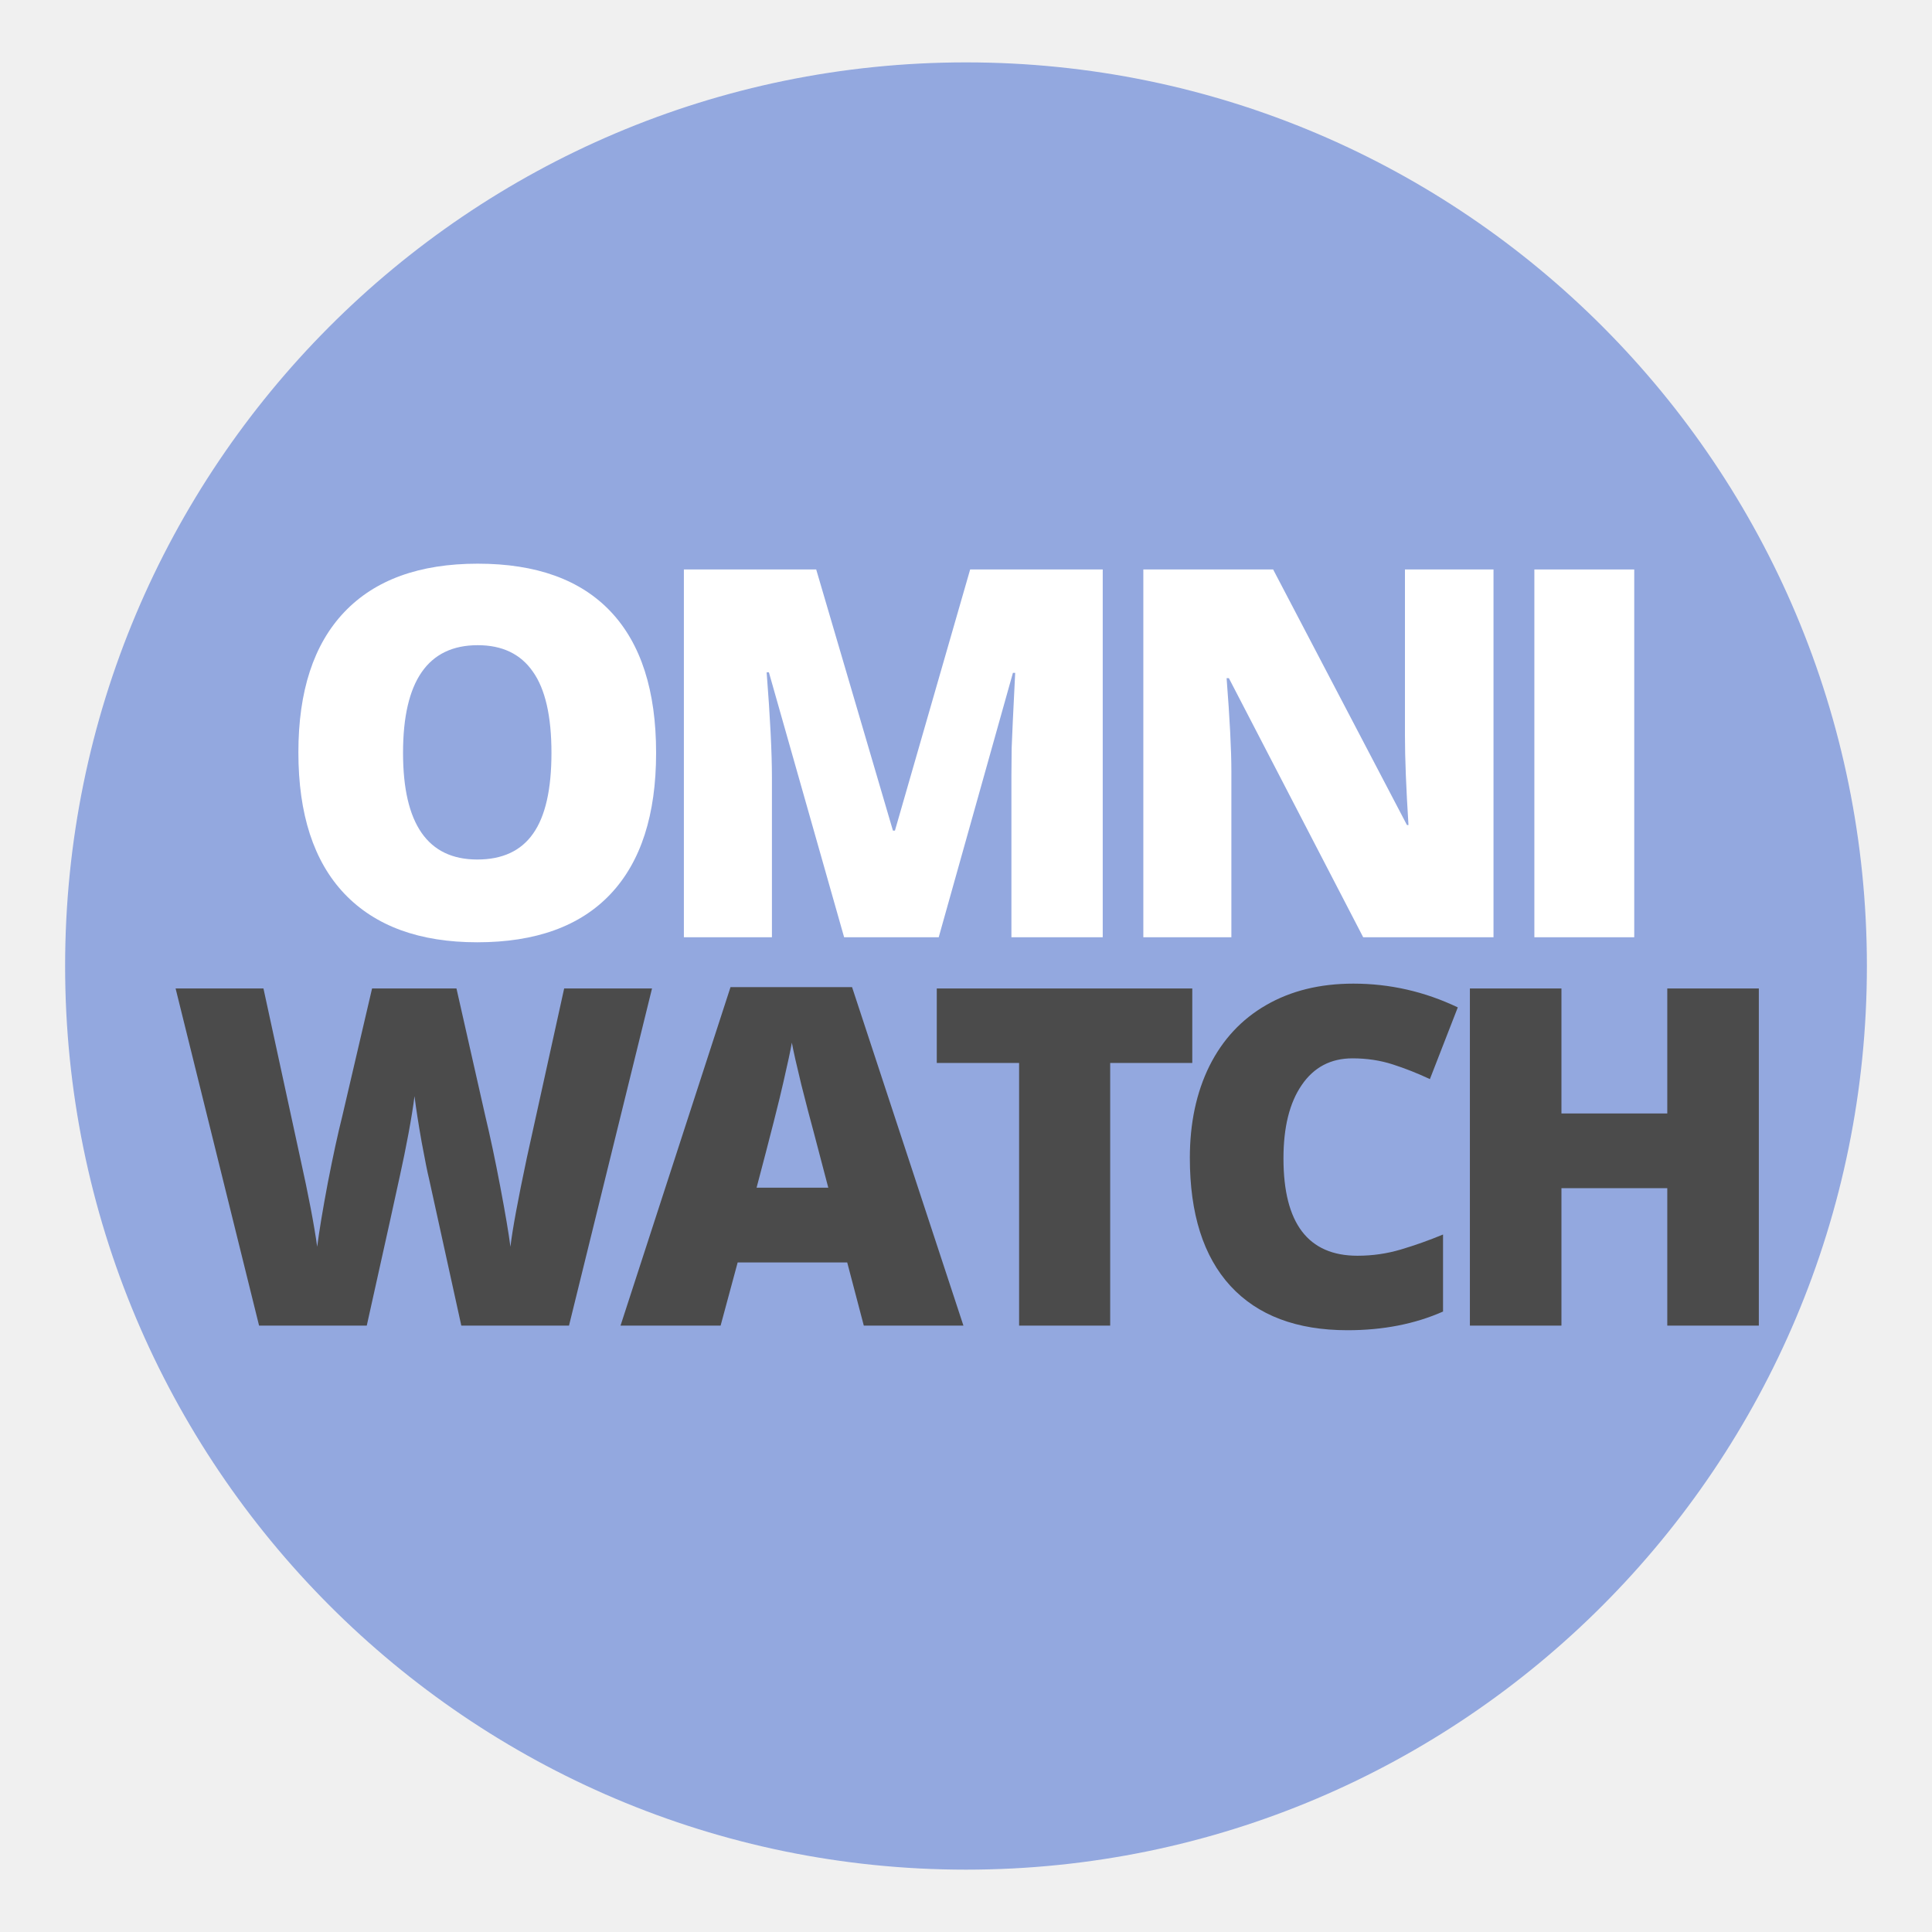
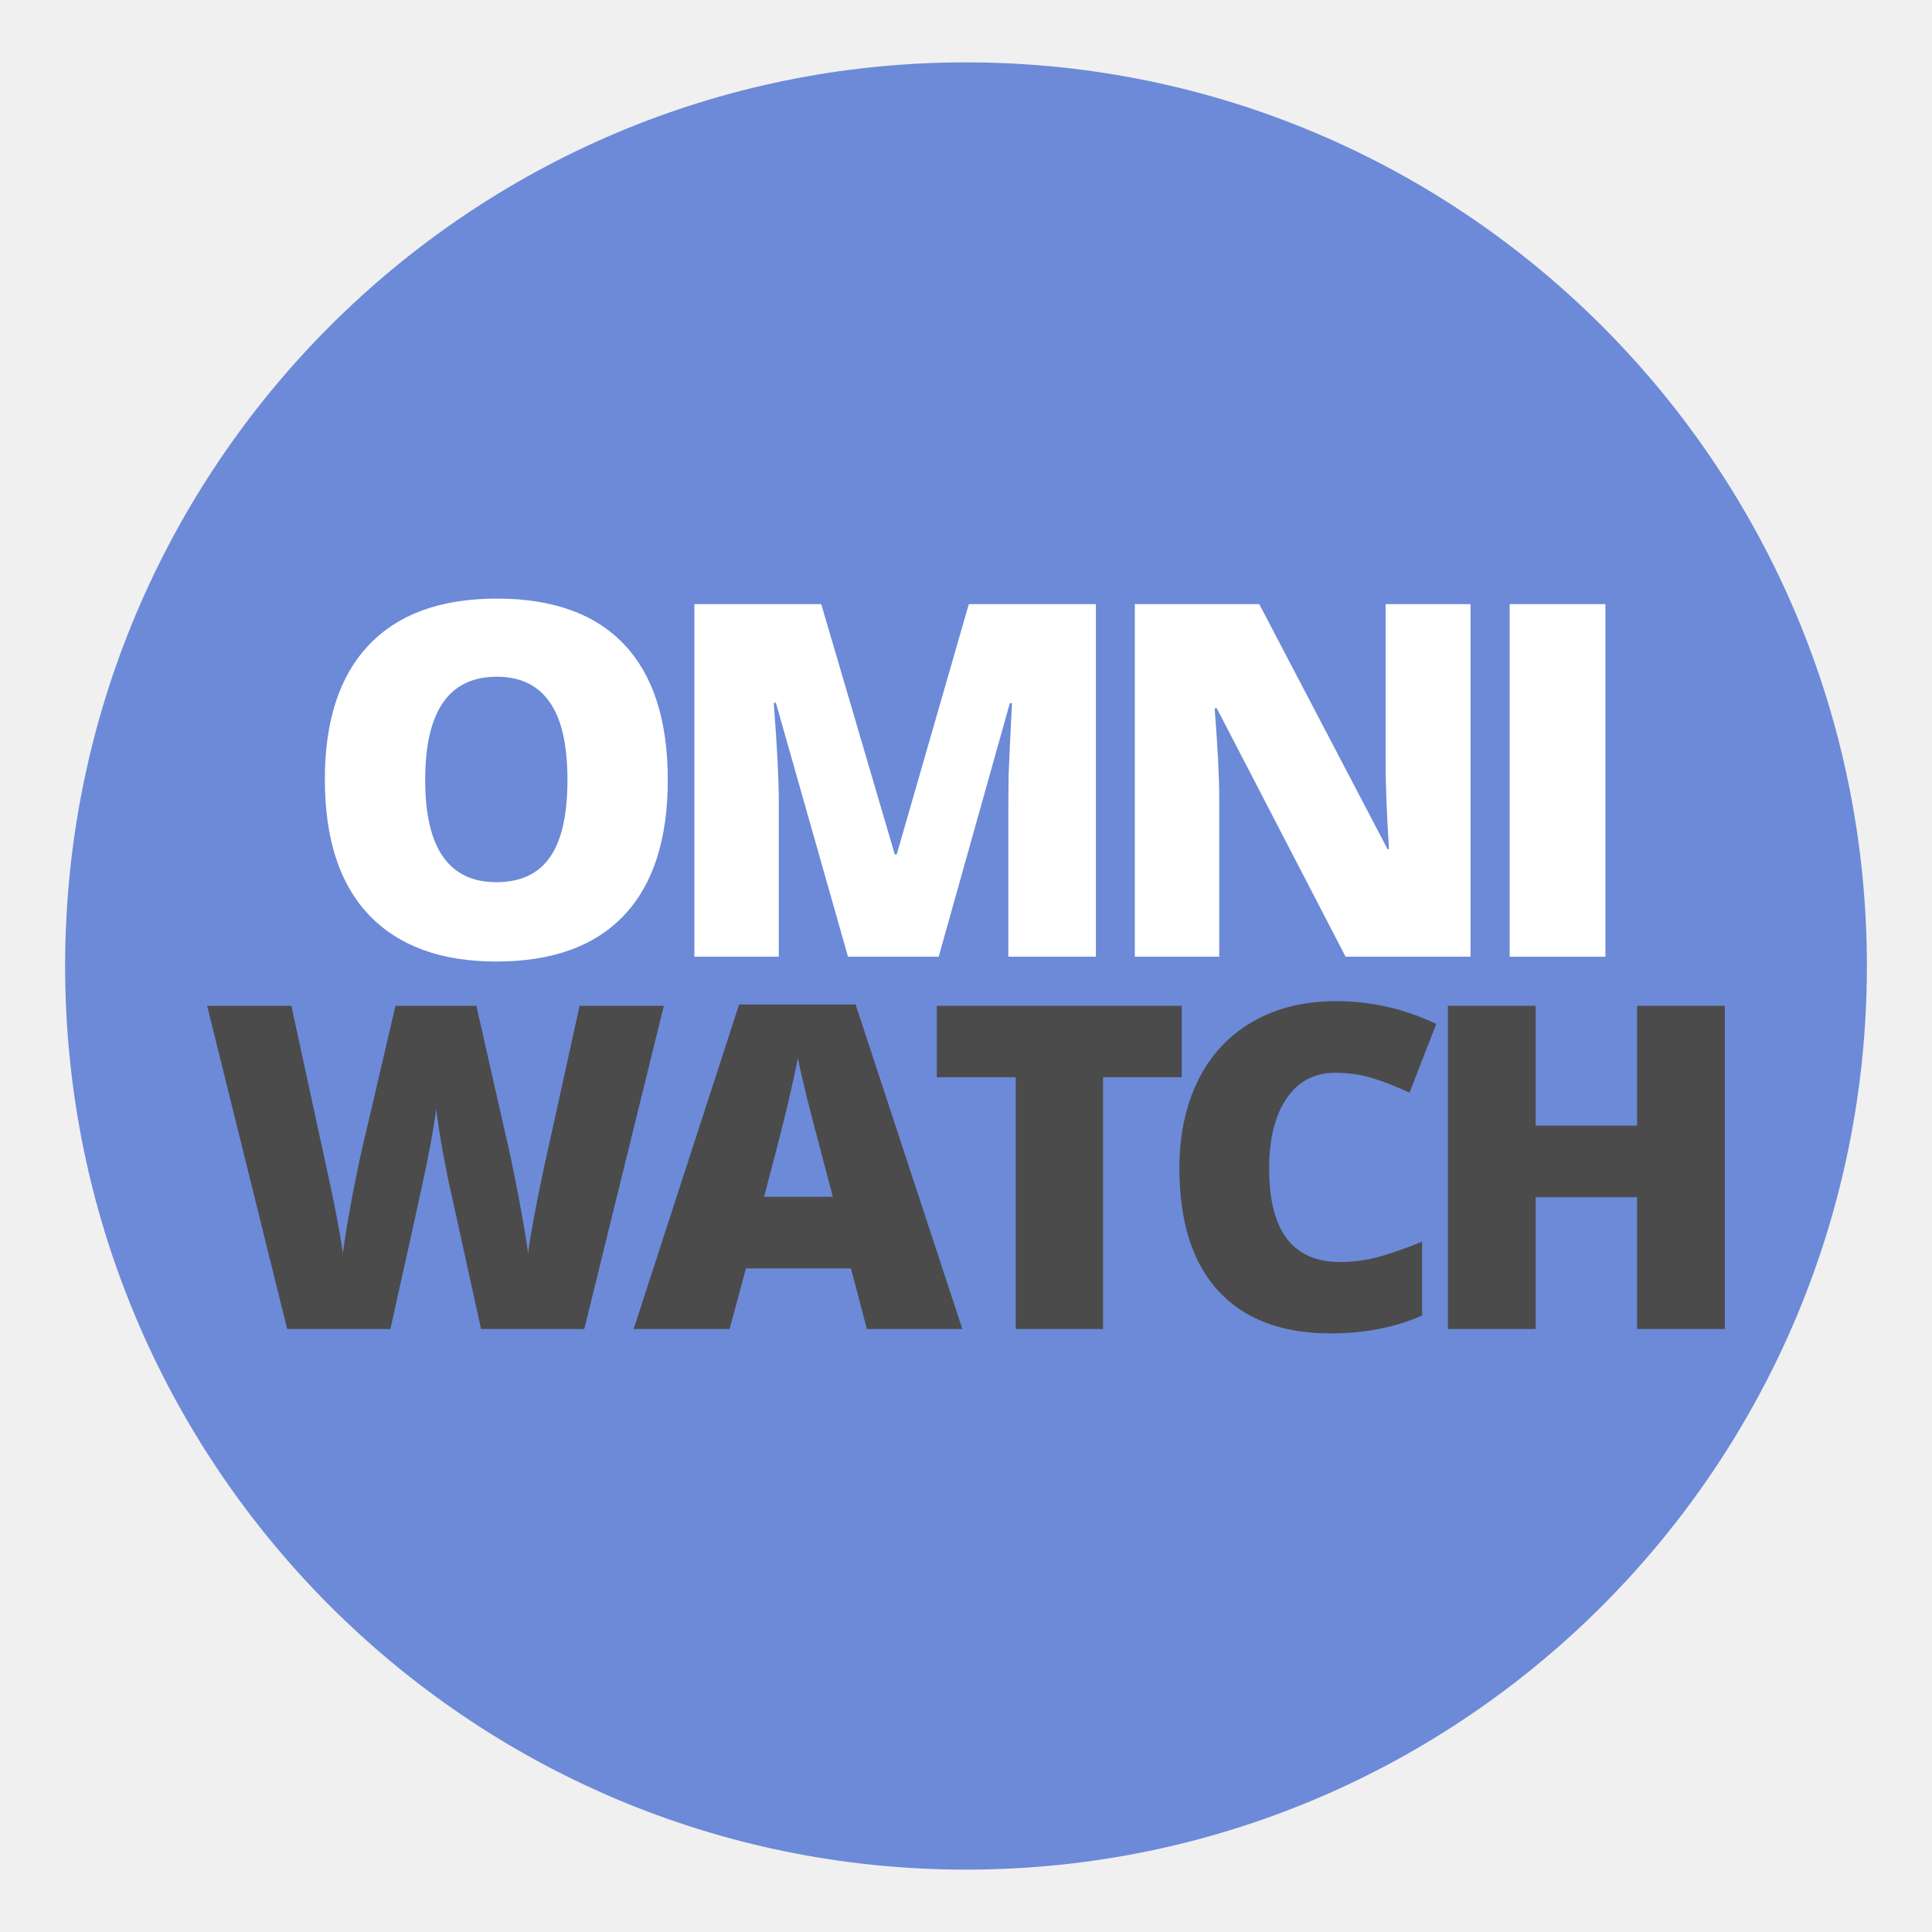
<svg xmlns="http://www.w3.org/2000/svg" width="100%" height="100%" viewBox="0 0 600 600" version="1.1" xml:space="preserve" style="fill-rule:evenodd;clip-rule:evenodd;stroke-linejoin:round;stroke-miterlimit:2;" id="svg897">
  <defs id="defs901" />
  <g transform="matrix(0.451442,0,0,0.451442,-480.769,-939.537)" id="g895">
-     <g transform="matrix(1.16712,0,0,1.17068,695.6,310.468)" id="g881">
-       <circle cx="885.859" cy="2080.22" r="531.001" style="fill:rgb(108,138,216);fill-opacity:0.7;" id="circle879" />
+     <g transform="matrix(1.16712,0,0,1.17068,695.5964,310.4562)" id="g881">
+       <circle cx="885.859" cy="2080.22" r="531.001" style="fill:#6c8ad8;fill-opacity:1" id="circle879" />
    </g>
-     <g aria-label="OMNI" transform="matrix(2.215124,0,0,2.215124,638.6243,1995.561)" style="font-style:normal;font-weight:normal;font-size:192px;line-height:1.25;font-family:sans-serif;letter-spacing:0px;word-spacing:0px;fill:#000000;fill-opacity:1;stroke:none" id="flowRoot907">
-       <path d="m 396.227,272.463 q 0,28.828 -14.141,43.828 -14.141,15 -41.406,15 -26.875,0 -41.25,-15.078 -14.297,-15.078 -14.297,-43.906 0,-28.516 14.219,-43.516 14.297,-15.078 41.484,-15.078 27.266,0 41.328,14.922 14.062,14.922 14.062,43.828 z m -78.594,0 q 0,33.125 23.047,33.125 11.719,0 17.344,-8.047 5.703,-8.047 5.703,-25.078 0,-17.109 -5.781,-25.234 -5.703,-8.203 -17.109,-8.203 -23.203,0 -23.203,33.438 z" style="font-style:normal;font-variant:normal;font-weight:800;font-stretch:normal;font-size:160px;font-family:'Open Sans';-inkscape-font-specification:'Open Sans Ultra-Bold';letter-spacing:-12px;fill:#ffffff" id="path824" />
-       <path d="m 454.617,329.729 -23.359,-82.266 h -0.703 q 1.641,21.016 1.641,32.656 v 49.609 H 404.852 V 215.51 h 41.094 l 23.828,81.094 h 0.625 l 23.359,-81.094 h 41.172 v 114.219 h -28.359 v -50.078 q 0,-3.906 0.078,-8.672 0.156,-4.766 1.094,-23.359 h -0.703 l -23.047,82.109 z" style="font-style:normal;font-variant:normal;font-weight:800;font-stretch:normal;font-size:160px;font-family:'Open Sans';-inkscape-font-specification:'Open Sans Ultra-Bold';letter-spacing:-12px;fill:#ffffff" id="path826" />
-       <path d="m 656.289,329.729 h -40.469 l -41.719,-80.469 h -0.703 q 1.484,18.984 1.484,28.984 v 51.484 H 547.539 V 215.51 h 40.312 l 41.562,79.375 h 0.469 q -1.094,-17.266 -1.094,-27.734 v -51.641 h 27.5 z" style="font-style:normal;font-variant:normal;font-weight:800;font-stretch:normal;font-size:160px;font-family:'Open Sans';-inkscape-font-specification:'Open Sans Ultra-Bold';letter-spacing:-12px;fill:#ffffff" id="path828" />
-       <path d="M 668.977,329.729 V 215.51 h 31.016 v 114.219 z" style="font-style:normal;font-variant:normal;font-weight:800;font-stretch:normal;font-size:160px;font-family:'Open Sans';-inkscape-font-specification:'Open Sans Ultra-Bold';letter-spacing:-12px;fill:#ffffff" id="path830" />
-     </g>
-     <g aria-label="WATCH" transform="matrix(2.215124,0,0,2.215124,567.2381,2262.727)" style="font-style:normal;font-weight:normal;font-size:192px;line-height:1.25;font-family:sans-serif;letter-spacing:0px;word-spacing:0px;clip-rule:evenodd;fill:#4b4b4b;fill-opacity:1;fill-rule:evenodd;stroke:none;stroke-linejoin:round;stroke-miterlimit:2" id="flowRoot907-6">
-       <path d="m 401.402,329.729 h -33.444 l -10.026,-45.618 q -0.716,-2.865 -2.292,-11.387 -1.504,-8.522 -2.22,-14.251 -0.573,4.655 -1.862,11.602 -1.289,6.875 -2.578,12.676 -1.217,5.801 -10.384,46.979 H 305.152 L 279.228,225.028 h 27.285 l 11.387,52.493 q 3.867,17.402 5.299,27.715 0.931,-7.305 3.294,-19.837 2.435,-12.533 4.512,-20.768 l 9.238,-39.603 h 26.211 l 8.952,39.603 q 2.292,9.525 4.655,21.986 2.363,12.461 3.151,18.62 0.931,-7.949 5.085,-27.572 l 11.602,-52.637 h 27.285 z" style="font-style:normal;font-variant:normal;font-weight:800;font-stretch:normal;font-size:146.667px;font-family:'Open Sans';-inkscape-font-specification:'Open Sans Ultra-Bold';letter-spacing:-12px;fill:#4b4b4b;fill-opacity:1" id="path833" />
-       <path d="m 492.957,329.729 -5.156,-19.622 h -34.017 l -5.299,19.622 h -31.081 l 34.16,-105.13 h 37.741 l 34.59,105.13 z m -11.029,-42.826 -4.512,-17.188 q -1.576,-5.729 -3.867,-14.824 -2.22,-9.095 -2.936,-13.034 -0.645,3.652 -2.578,12.031 -1.862,8.379 -8.379,33.014 z" style="font-style:normal;font-variant:normal;font-weight:800;font-stretch:normal;font-size:146.667px;font-family:'Open Sans';-inkscape-font-specification:'Open Sans Ultra-Bold';letter-spacing:-12px;fill:#4b4b4b;fill-opacity:1" id="path835" />
-       <path d="m 569.473,329.729 h -28.288 v -81.569 h -25.566 v -23.132 h 79.349 v 23.132 h -25.495 z" style="font-style:normal;font-variant:normal;font-weight:800;font-stretch:normal;font-size:146.667px;font-family:'Open Sans';-inkscape-font-specification:'Open Sans Ultra-Bold';letter-spacing:-12px;fill:#4b4b4b;fill-opacity:1" id="path837" />
-       <path d="m 644.699,246.727 q -10.098,0 -15.755,8.307 -5.658,8.236 -5.658,22.773 0,30.221 22.988,30.221 6.947,0 13.464,-1.934 6.517,-1.934 13.105,-4.655 v 23.919 q -13.105,5.801 -29.648,5.801 -23.704,0 -36.38,-13.75 -12.604,-13.75 -12.604,-39.746 0,-16.257 6.087,-28.574 6.159,-12.318 17.617,-18.906 11.53,-6.66 27.07,-6.66 16.973,0 32.441,7.376 l -8.665,22.272 q -5.801,-2.721 -11.602,-4.583 -5.801,-1.862 -12.461,-1.862 z" style="font-style:normal;font-variant:normal;font-weight:800;font-stretch:normal;font-size:146.667px;font-family:'Open Sans';-inkscape-font-specification:'Open Sans Ultra-Bold';letter-spacing:-12px;fill:#4b4b4b;fill-opacity:1" id="path839" />
-       <path d="m 770.915,329.729 h -28.431 v -42.682 h -32.871 v 42.682 h -28.431 V 225.028 h 28.431 v 38.815 h 32.871 v -38.815 h 28.431 z" style="font-style:normal;font-variant:normal;font-weight:800;font-stretch:normal;font-size:146.667px;font-family:'Open Sans';-inkscape-font-specification:'Open Sans Ultra-Bold';letter-spacing:-12px;fill:#4b4b4b;fill-opacity:1" id="path841" />
+     <g id="g4541" transform="matrix(0.9586066,0,0,0.9586066,70.78772,126.2153)">
+       <g id="flowRoot907" style="font-style:normal;font-weight:normal;font-size:192px;line-height:1.25;font-family:sans-serif;letter-spacing:0px;word-spacing:0px;fill:#000000;fill-opacity:1;stroke:none" transform="matrix(2.215124,0,0,2.215124,638.6243,1995.561)" aria-label="OMNI">
+         <path id="path824" style="font-style:normal;font-variant:normal;font-weight:800;font-stretch:normal;font-size:160px;font-family:'Open Sans';-inkscape-font-specification:'Open Sans Ultra-Bold';letter-spacing:-12px;fill:#ffffff" d="m 396.227,272.463 q 0,28.828 -14.141,43.828 -14.141,15 -41.406,15 -26.875,0 -41.25,-15.078 -14.297,-15.078 -14.297,-43.906 0,-28.516 14.219,-43.516 14.297,-15.078 41.484,-15.078 27.266,0 41.328,14.922 14.062,14.922 14.062,43.828 z m -78.594,0 q 0,33.125 23.047,33.125 11.719,0 17.344,-8.047 5.703,-8.047 5.703,-25.078 0,-17.109 -5.781,-25.234 -5.703,-8.203 -17.109,-8.203 -23.203,0 -23.203,33.438 z" />
+         <path id="path826" style="font-style:normal;font-variant:normal;font-weight:800;font-stretch:normal;font-size:160px;font-family:'Open Sans';-inkscape-font-specification:'Open Sans Ultra-Bold';letter-spacing:-12px;fill:#ffffff" d="m 454.617,329.729 -23.359,-82.266 h -0.703 q 1.641,21.016 1.641,32.656 v 49.609 H 404.852 V 215.51 h 41.094 l 23.828,81.094 h 0.625 l 23.359,-81.094 h 41.172 v 114.219 h -28.359 v -50.078 q 0,-3.906 0.078,-8.672 0.156,-4.766 1.094,-23.359 h -0.703 l -23.047,82.109 z" />
+         <path id="path828" style="font-style:normal;font-variant:normal;font-weight:800;font-stretch:normal;font-size:160px;font-family:'Open Sans';-inkscape-font-specification:'Open Sans Ultra-Bold';letter-spacing:-12px;fill:#ffffff" d="m 656.289,329.729 h -40.469 l -41.719,-80.469 h -0.703 q 1.484,18.984 1.484,28.984 v 51.484 H 547.539 V 215.51 h 40.312 l 41.562,79.375 h 0.469 q -1.094,-17.266 -1.094,-27.734 v -51.641 h 27.5 z" />
+         <path id="path830" style="font-style:normal;font-variant:normal;font-weight:800;font-stretch:normal;font-size:160px;font-family:'Open Sans';-inkscape-font-specification:'Open Sans Ultra-Bold';letter-spacing:-12px;fill:#ffffff" d="M 668.977,329.729 V 215.51 h 31.016 v 114.219 z" />
+       </g>
+       <g id="flowRoot907-6" style="font-style:normal;font-weight:normal;font-size:192px;line-height:1.25;font-family:sans-serif;letter-spacing:0px;word-spacing:0px;clip-rule:evenodd;fill:#4b4b4b;fill-opacity:1;fill-rule:evenodd;stroke:none;stroke-linejoin:round;stroke-miterlimit:2" transform="matrix(2.215124,0,0,2.215124,567.2381,2262.727)" aria-label="WATCH">
+         <path id="path833" style="font-style:normal;font-variant:normal;font-weight:800;font-stretch:normal;font-size:146.667px;font-family:'Open Sans';-inkscape-font-specification:'Open Sans Ultra-Bold';letter-spacing:-12px;fill:#4b4b4b;fill-opacity:1" d="m 401.402,329.729 h -33.444 l -10.026,-45.618 q -0.716,-2.865 -2.292,-11.387 -1.504,-8.522 -2.22,-14.251 -0.573,4.655 -1.862,11.602 -1.289,6.875 -2.578,12.676 -1.217,5.801 -10.384,46.979 H 305.152 L 279.228,225.028 h 27.285 l 11.387,52.493 q 3.867,17.402 5.299,27.715 0.931,-7.305 3.294,-19.837 2.435,-12.533 4.512,-20.768 l 9.238,-39.603 h 26.211 l 8.952,39.603 q 2.292,9.525 4.655,21.986 2.363,12.461 3.151,18.62 0.931,-7.949 5.085,-27.572 l 11.602,-52.637 h 27.285 z" />
+         <path id="path835" style="font-style:normal;font-variant:normal;font-weight:800;font-stretch:normal;font-size:146.667px;font-family:'Open Sans';-inkscape-font-specification:'Open Sans Ultra-Bold';letter-spacing:-12px;fill:#4b4b4b;fill-opacity:1" d="m 492.957,329.729 -5.156,-19.622 h -34.017 l -5.299,19.622 h -31.081 l 34.16,-105.13 h 37.741 l 34.59,105.13 z m -11.029,-42.826 -4.512,-17.188 q -1.576,-5.729 -3.867,-14.824 -2.22,-9.095 -2.936,-13.034 -0.645,3.652 -2.578,12.031 -1.862,8.379 -8.379,33.014 z" />
+         <path id="path837" style="font-style:normal;font-variant:normal;font-weight:800;font-stretch:normal;font-size:146.667px;font-family:'Open Sans';-inkscape-font-specification:'Open Sans Ultra-Bold';letter-spacing:-12px;fill:#4b4b4b;fill-opacity:1" d="m 569.473,329.729 h -28.288 v -81.569 h -25.566 v -23.132 h 79.349 v 23.132 h -25.495 z" />
+         <path id="path839" style="font-style:normal;font-variant:normal;font-weight:800;font-stretch:normal;font-size:146.667px;font-family:'Open Sans';-inkscape-font-specification:'Open Sans Ultra-Bold';letter-spacing:-12px;fill:#4b4b4b;fill-opacity:1" d="m 644.699,246.727 q -10.098,0 -15.755,8.307 -5.658,8.236 -5.658,22.773 0,30.221 22.988,30.221 6.947,0 13.464,-1.934 6.517,-1.934 13.105,-4.655 v 23.919 q -13.105,5.801 -29.648,5.801 -23.704,0 -36.38,-13.75 -12.604,-13.75 -12.604,-39.746 0,-16.257 6.087,-28.574 6.159,-12.318 17.617,-18.906 11.53,-6.66 27.07,-6.66 16.973,0 32.441,7.376 l -8.665,22.272 q -5.801,-2.721 -11.602,-4.583 -5.801,-1.862 -12.461,-1.862 z" />
+         <path id="path841" style="font-style:normal;font-variant:normal;font-weight:800;font-stretch:normal;font-size:146.667px;font-family:'Open Sans';-inkscape-font-specification:'Open Sans Ultra-Bold';letter-spacing:-12px;fill:#4b4b4b;fill-opacity:1" d="m 770.915,329.729 h -28.431 v -42.682 h -32.871 v 42.682 h -28.431 V 225.028 h 28.431 v 38.815 h 32.871 v -38.815 h 28.431 z" />
+       </g>
    </g>
  </g>
</svg>
